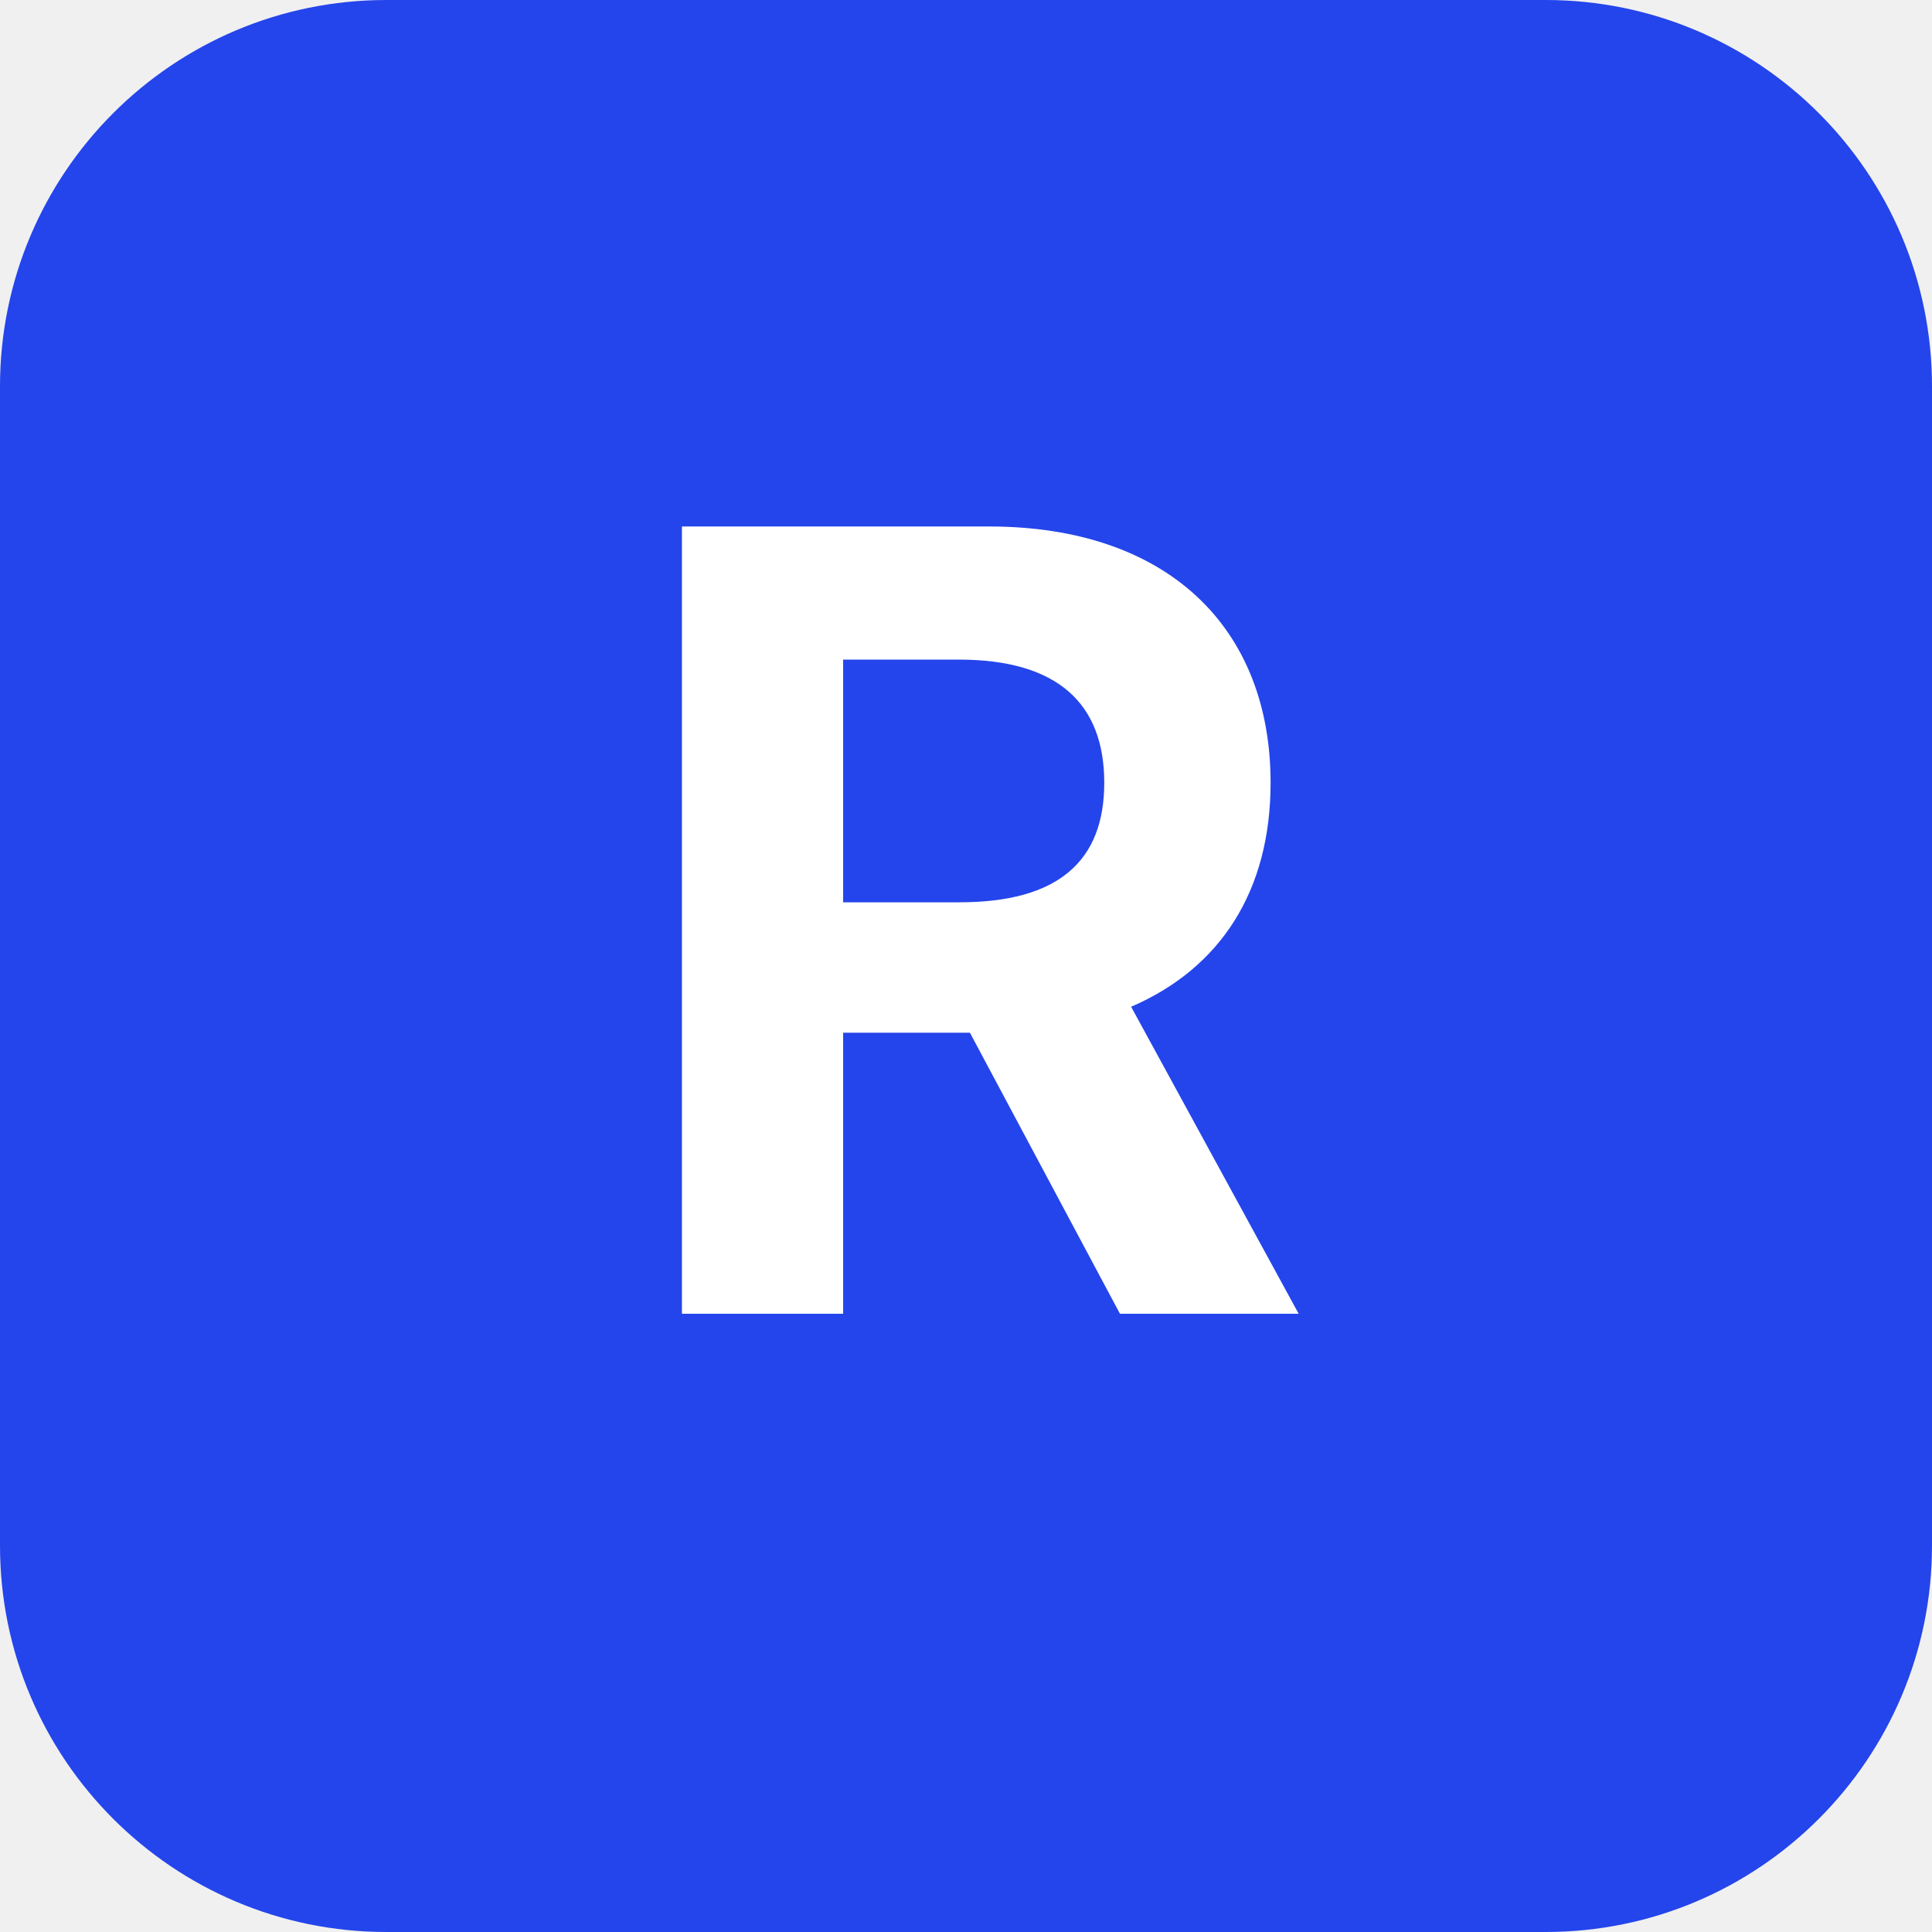
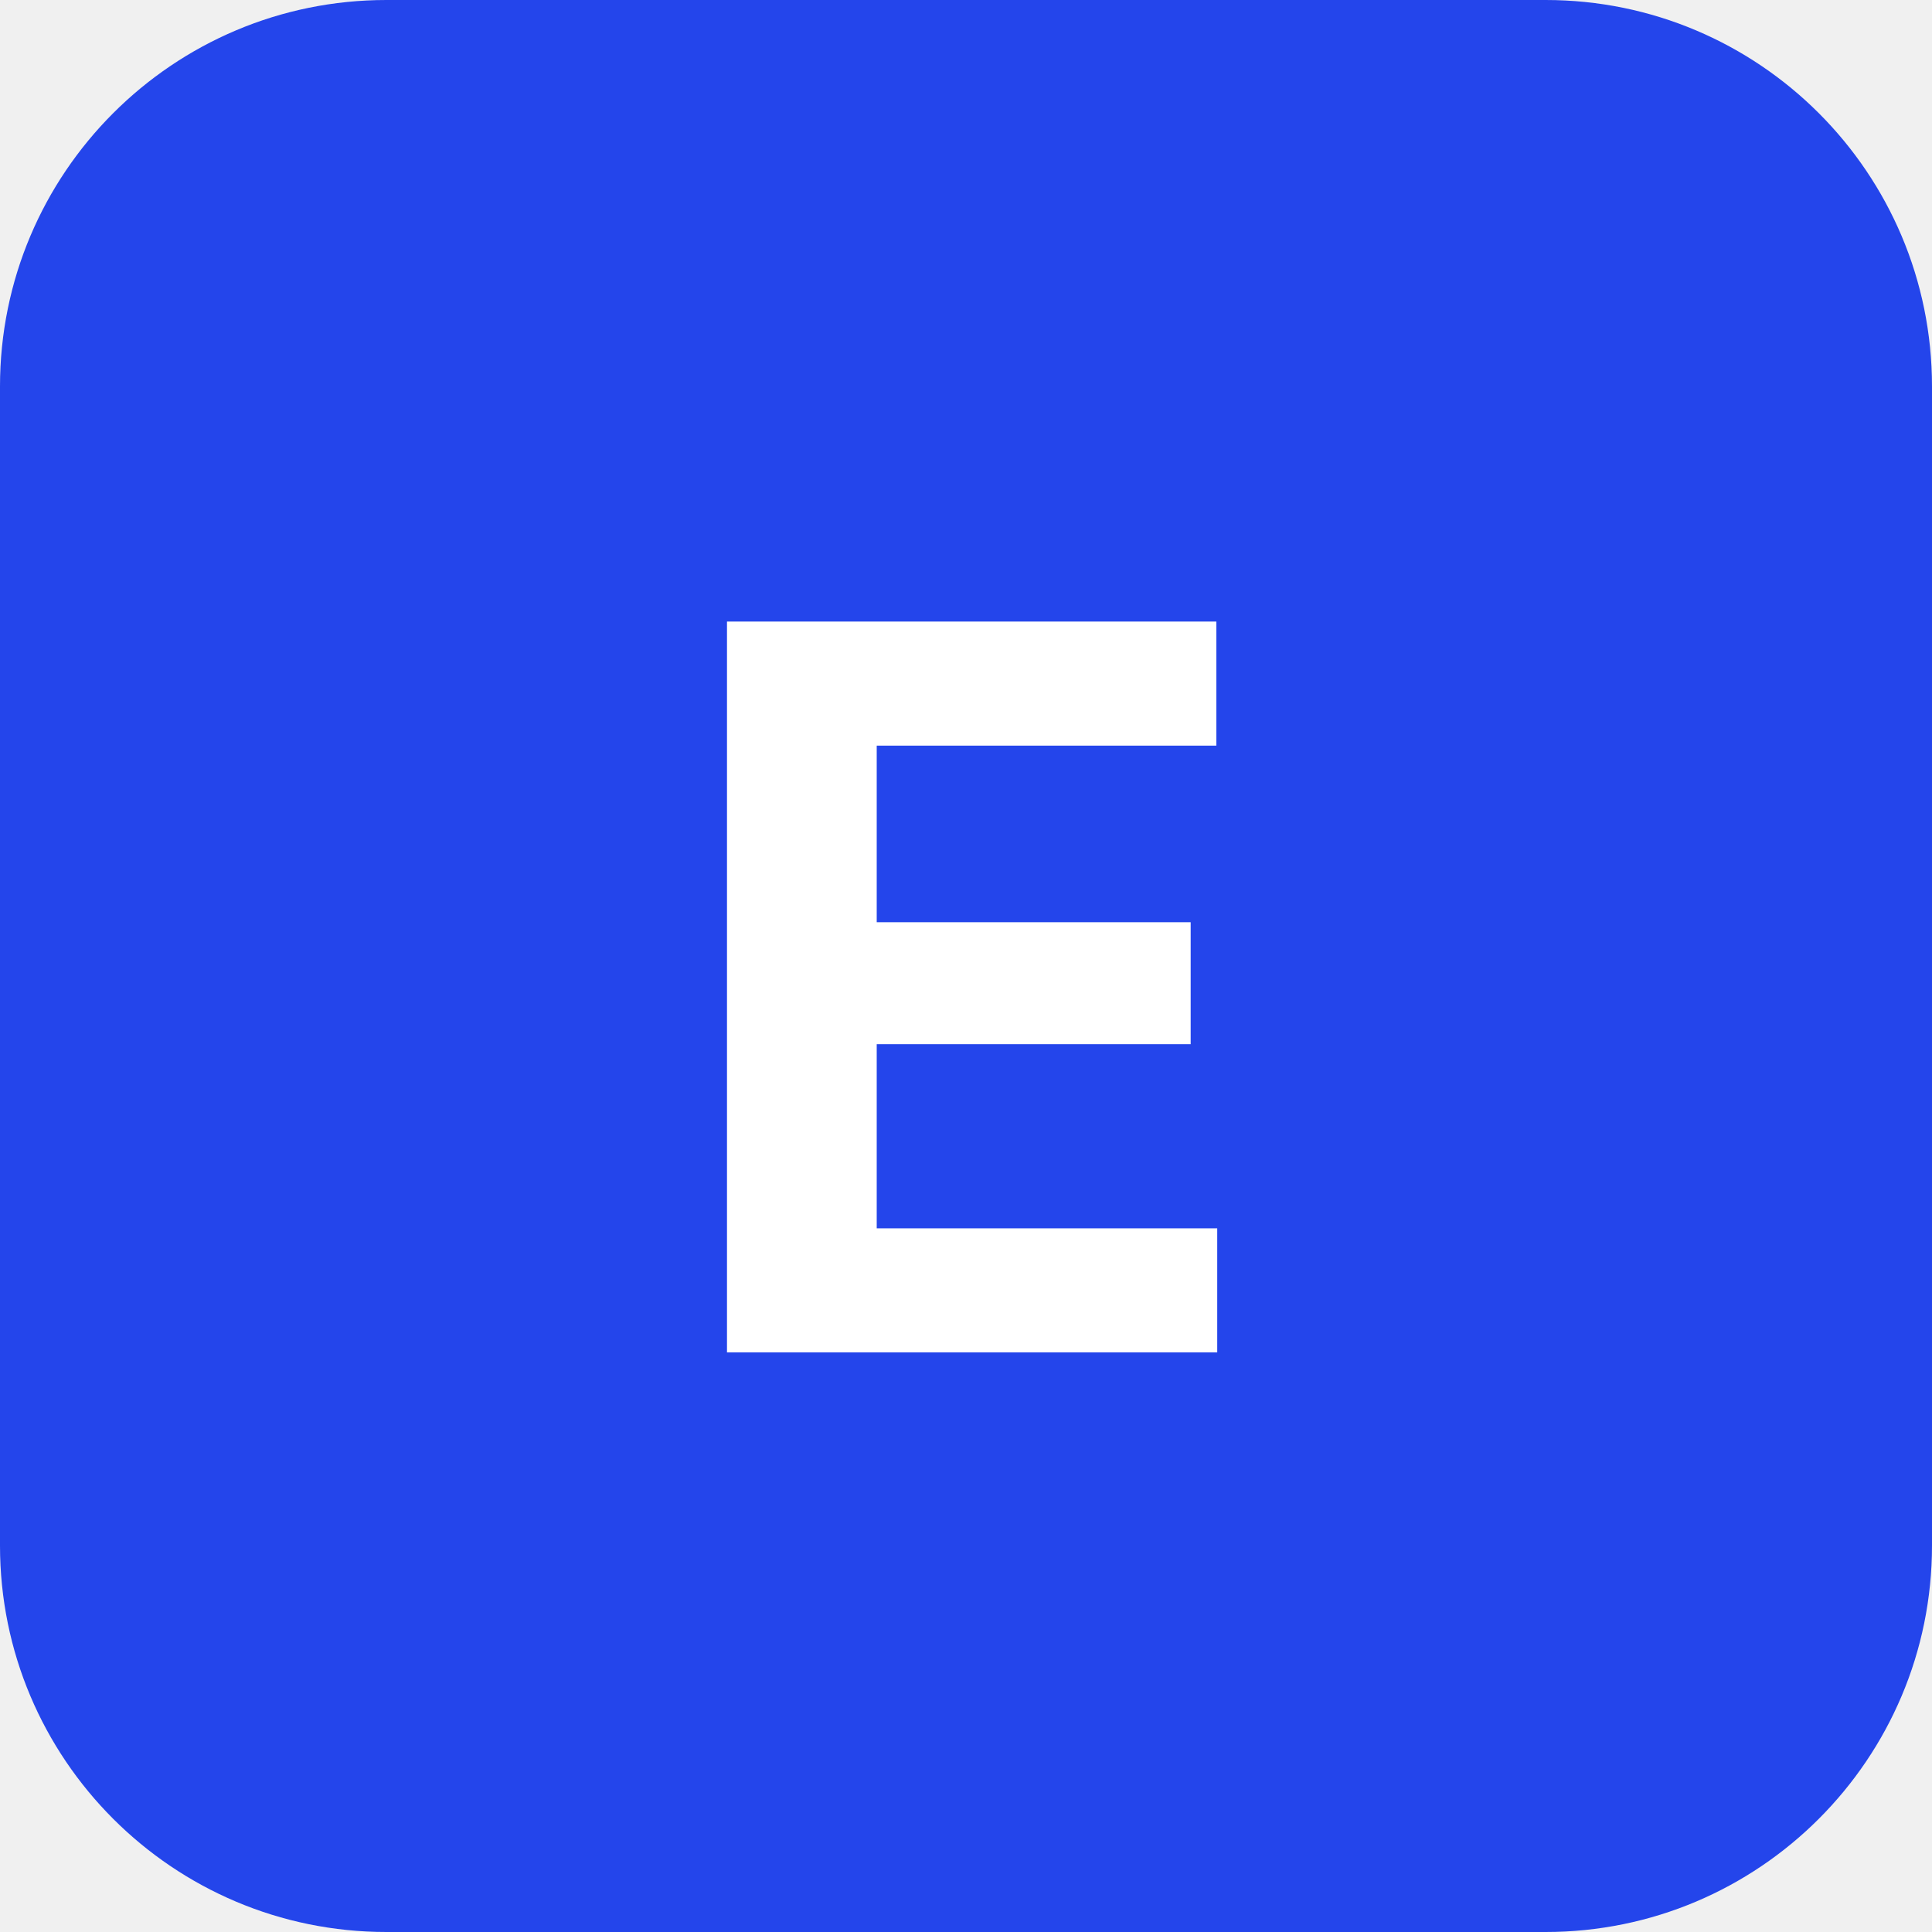
<svg xmlns="http://www.w3.org/2000/svg" viewBox="0 0 100 100">
  <rect width="100" height="100" rx="20" fill="#2445EB" />
-   <text x="50" y="68" font-size="56" font-weight="700" font-family="system-ui, -apple-system, sans-serif" fill="white" text-anchor="middle">R</text>
+   <text x="50" y="70" font-size="52" font-weight="700" font-family="system-ui, -apple-system, sans-serif" fill="white" text-anchor="middle">E</text>
</svg>
